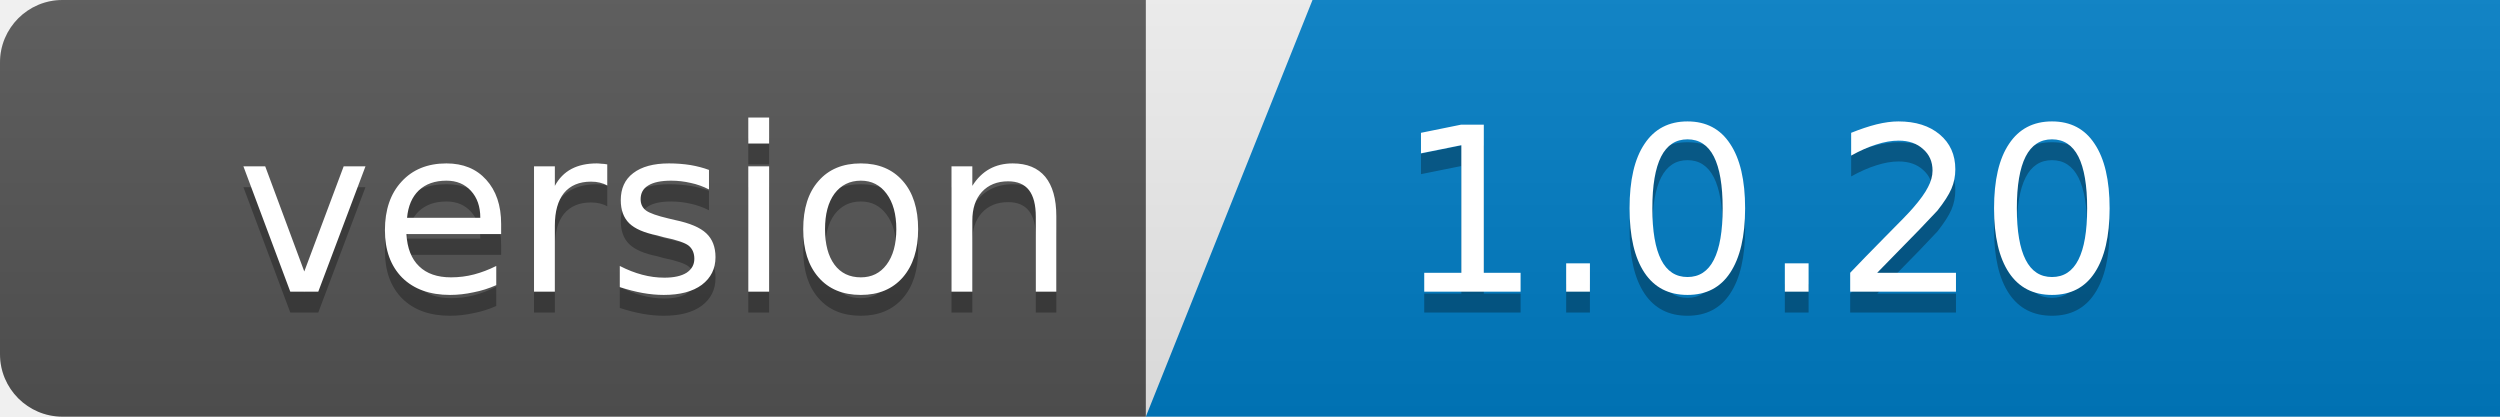
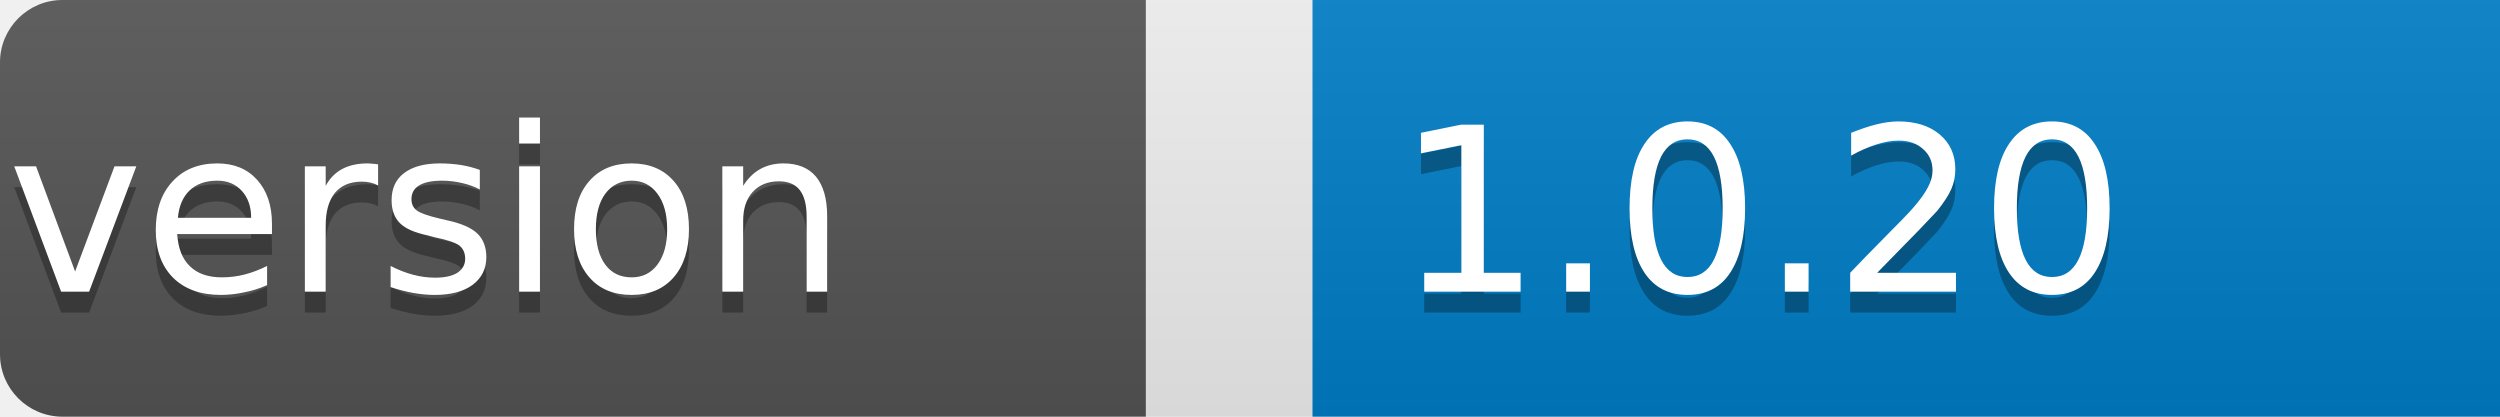
<svg xmlns="http://www.w3.org/2000/svg" width="120" height="20">
  <linearGradient id="b" x2="0" y2="100%">
    <stop offset="0" stop-color="#bbb" stop-opacity=".1" />
    <stop offset="1" stop-opacity=".1" />
  </linearGradient>
  <clipPath id="a">
    <rect width="130" height="20" rx="3" fill="#fff" />
  </clipPath>
  <g clip-path="url(#a)">
    <path fill="#555" d="M0 0h55v20H0z" />
-     <path fill="#007ec6" d="M63 0h70v20H55z" />
+     <path fill="#007ec6" d="M63 0h70v20H63z" />
    <path fill="url(#b)" d="M0 0h130v20H0z" />
  </g>
  <g fill="#fff" text-anchor="middle" font-family="DejaVu Sans,Verdana,Geneva,sans-serif" font-size="11">
-     <text x="31.5" y="15" fill="#010101" fill-opacity=".3">version</text>
-     <text x="31.5" y="14">version</text>
+     <text x="20.5" y="15" fill="#010101" fill-opacity=".3">version</text>
+     <text x="20.5" y="14">version</text>
    <text x="84.5" y="15" fill="#010101" fill-opacity=".3">1.0.20</text>
    <text x="84.5" y="14">1.0.20</text>
  </g>
</svg>
